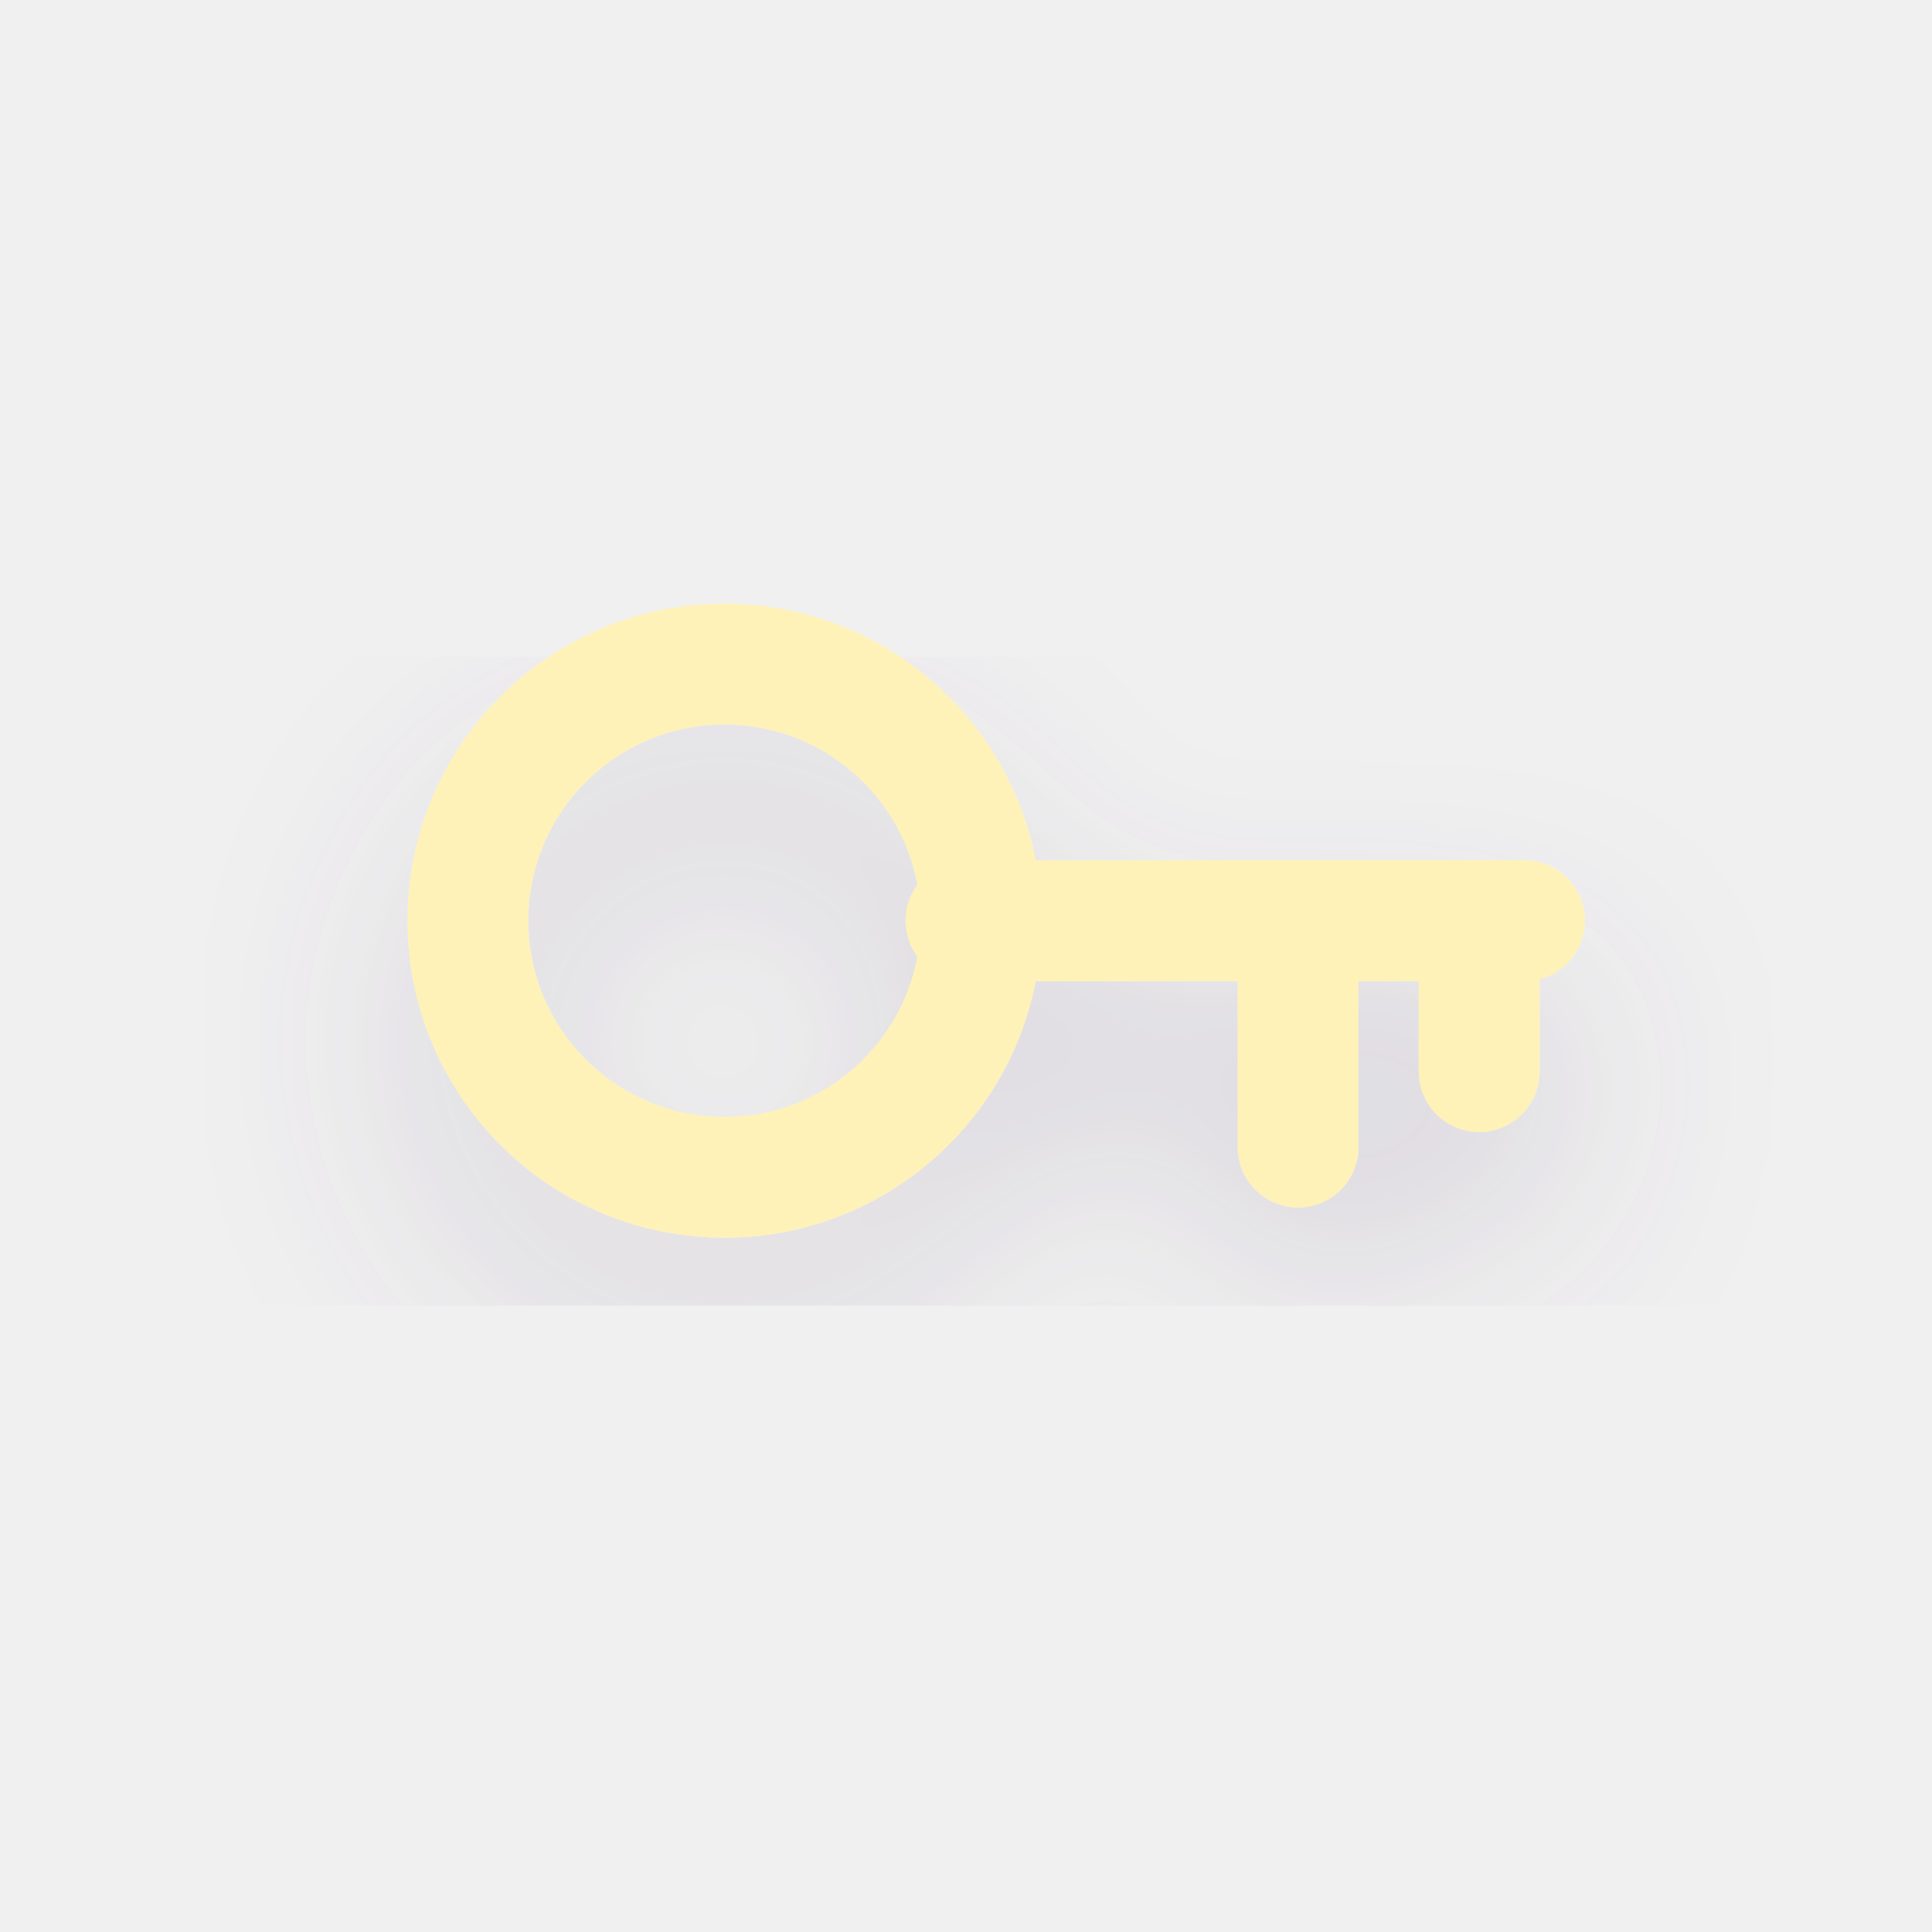
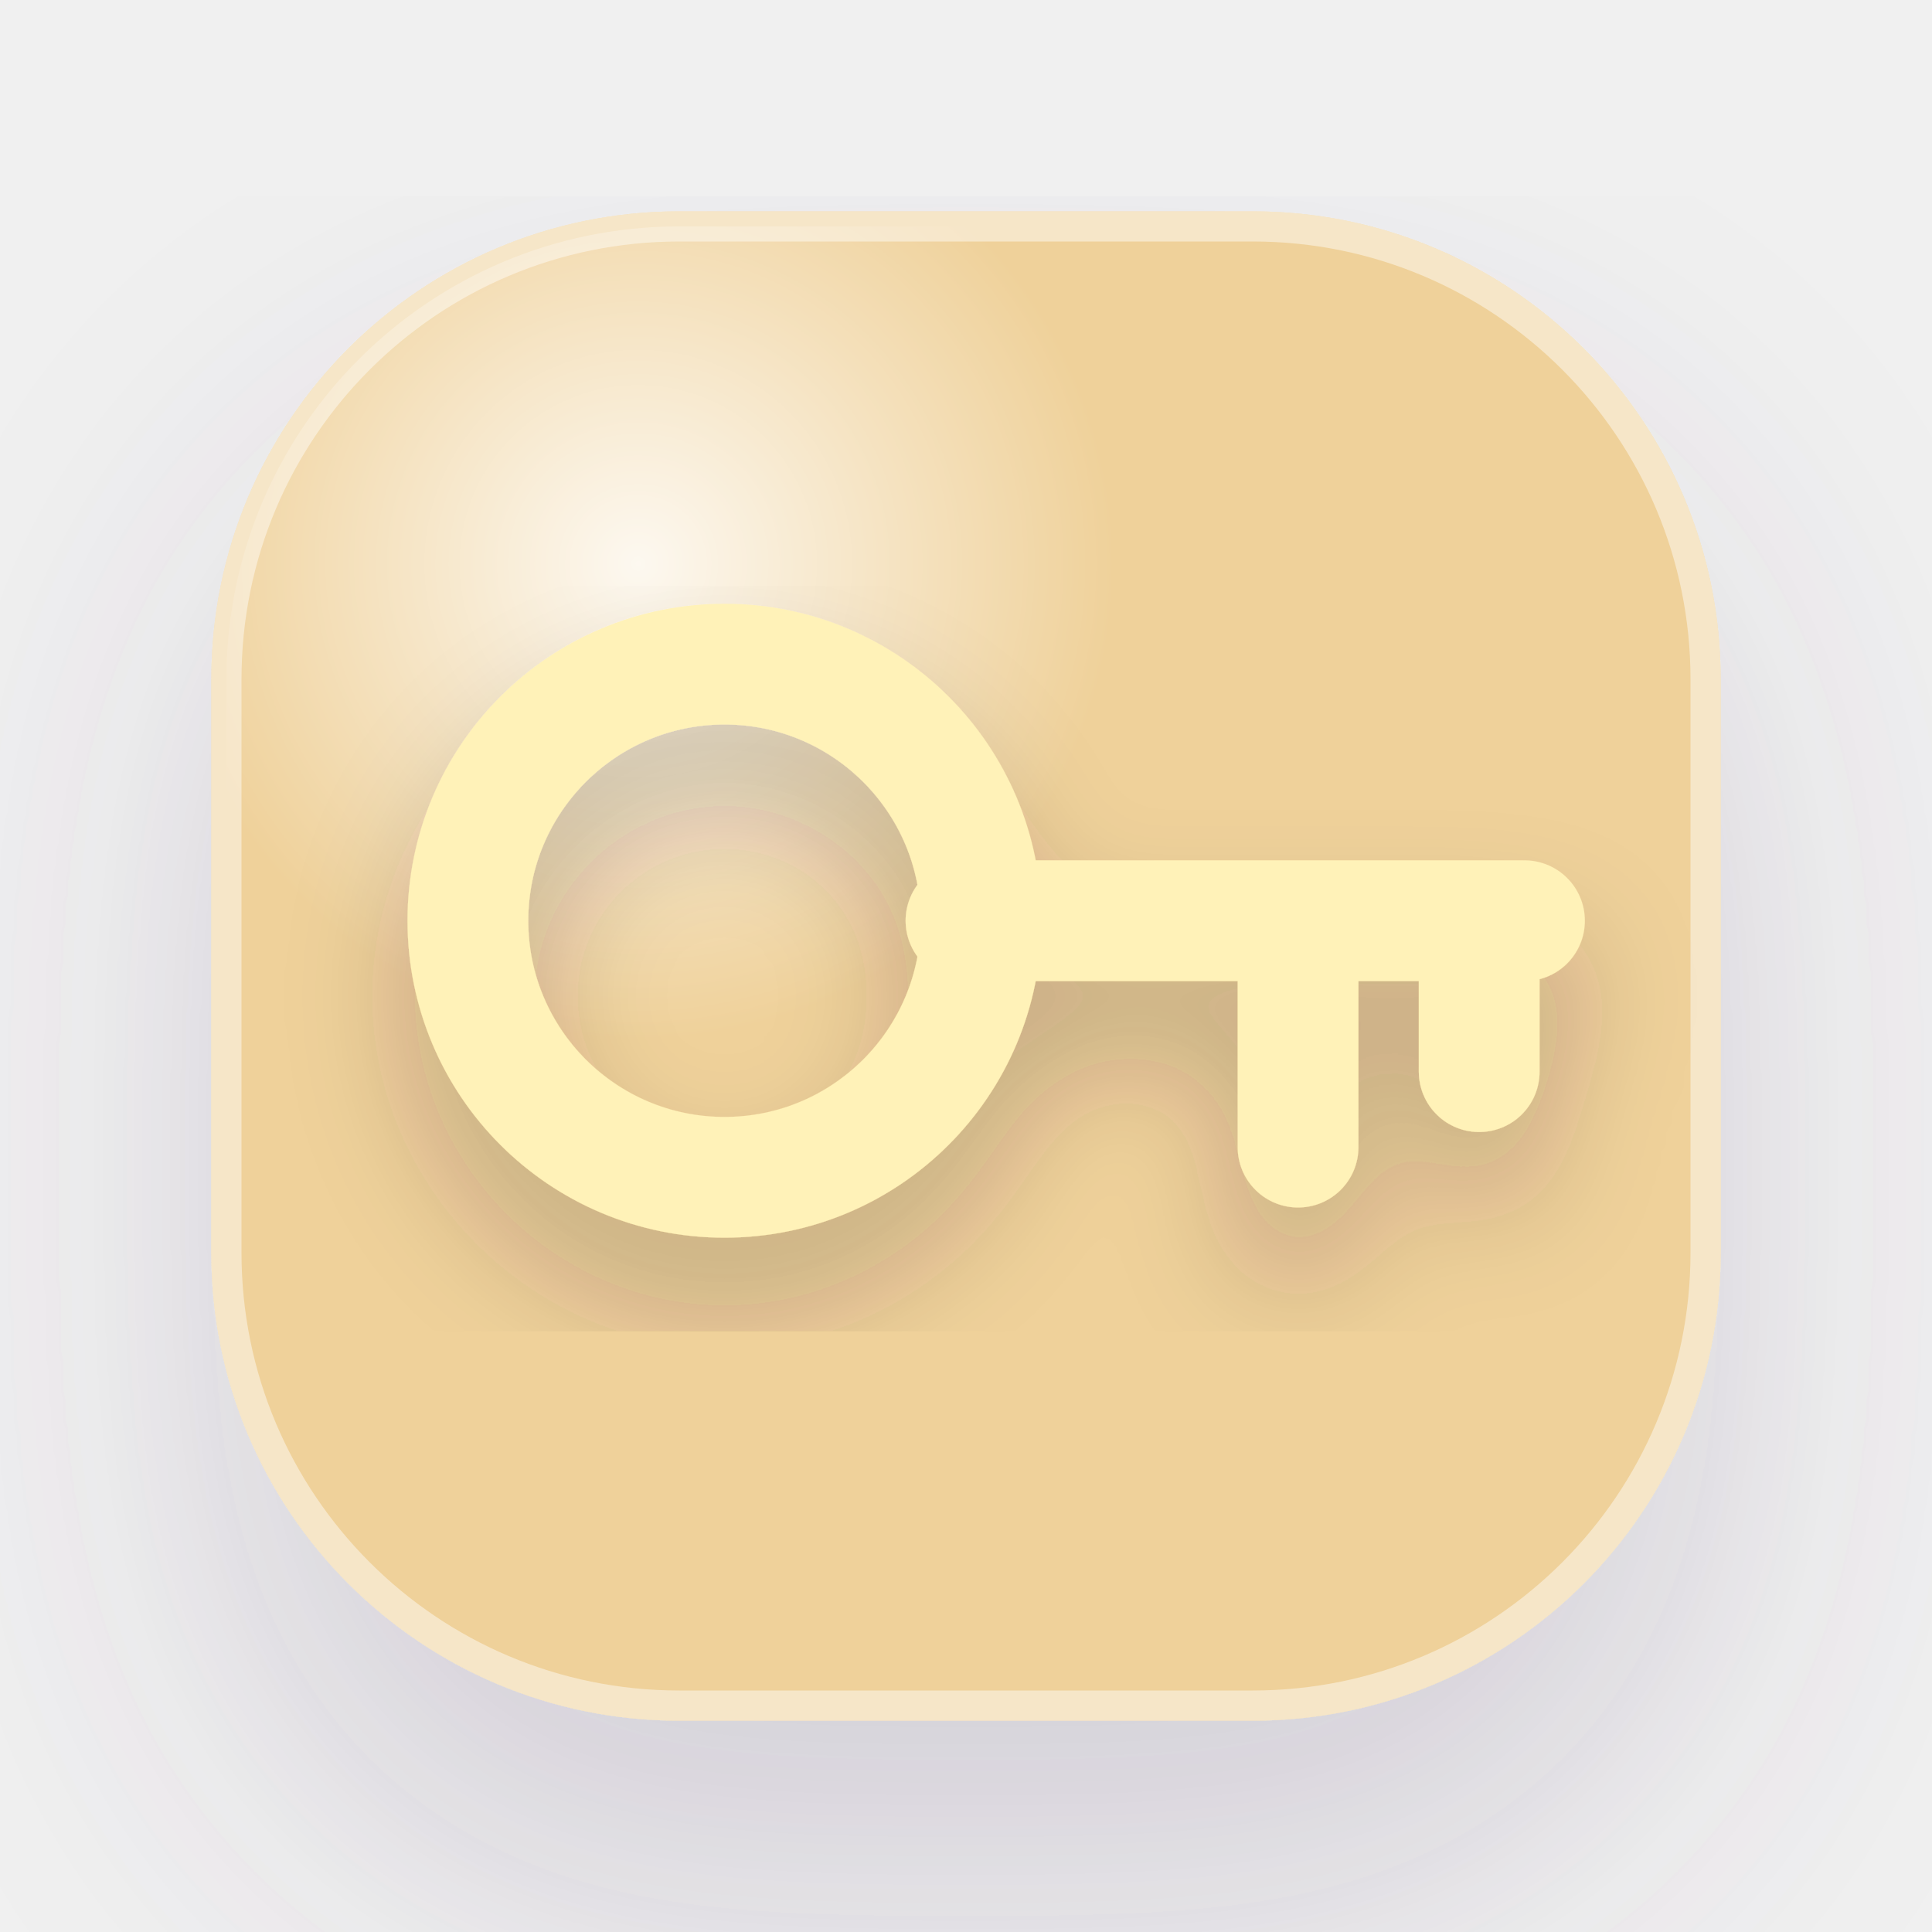
<svg xmlns="http://www.w3.org/2000/svg" viewBox="0 0 128 128">
  <defs>
-     <linearGradient id="g" x1="18" y1="16" x2="108" y2="112">
-       <stop offset="0" stop-color="#fff3dc" />
-       <stop offset=".58" stop-color="#c59b54" />
-       <stop offset="1" stop-color="#76523c" />
+     <linearGradient id="bg" x1="18" y1="14" x2="110" y2="114">
+       <stop offset="0" stop-color="#efd19a" />
+       <stop offset=".62" stop-color="#c59b54" />
+       <stop offset="1" stop-color="#8d642e" />
    </linearGradient>
-     <filter id="shadow" x="-25%" y="-25%" width="150%" height="150%">
-       <feDropShadow dx="0" dy="8" stdDeviation="7" flood-color="#66577d" flood-opacity=".18" />
+     <radialGradient id="shine" cx="28%" cy="23%" r="32%">
+       <stop offset="0" stop-color="#fff" stop-opacity=".85" />
+       <stop offset="1" stop-color="#fff" stop-opacity="0" />
+     </radialGradient>
+     <filter id="s" x="-28%" y="-28%" width="156%" height="156%">
+       <feDropShadow dx="0" dy="13" stdDeviation="11" flood-color="#5d4e75" flood-opacity=".18" />
+     </filter>
+     <filter id="o" x="-30%" y="-30%" width="160%" height="160%">
+       <feDropShadow dx="0" dy="5" stdDeviation="4" flood-color="#30243e" flood-opacity=".22" />
    </filter>
  </defs>
-   <rect width="128" height="128" rx="32" fill="none" />
-   <g filter="url(#shadow)">
+   <g filter="url(#s)">
+     <rect x="14" y="14" width="100" height="100" rx="31" fill="url(#bg)" />
+     <rect x="15" y="15" width="98" height="98" rx="30" fill="url(#shine)" />
+     <rect x="15" y="15" width="98" height="98" rx="30" fill="none" stroke="#fff" stroke-opacity=".45" stroke-width="2" />
+   </g>
+   <g filter="url(#o)">
    <circle cx="48" cy="61" r="17" fill="none" stroke="#fff2b8" stroke-width="8" />
    <path d="M64 61h37M86 61v15M98 61v10" stroke="#fff2b8" stroke-width="8" stroke-linecap="round" />
  </g>
</svg>
